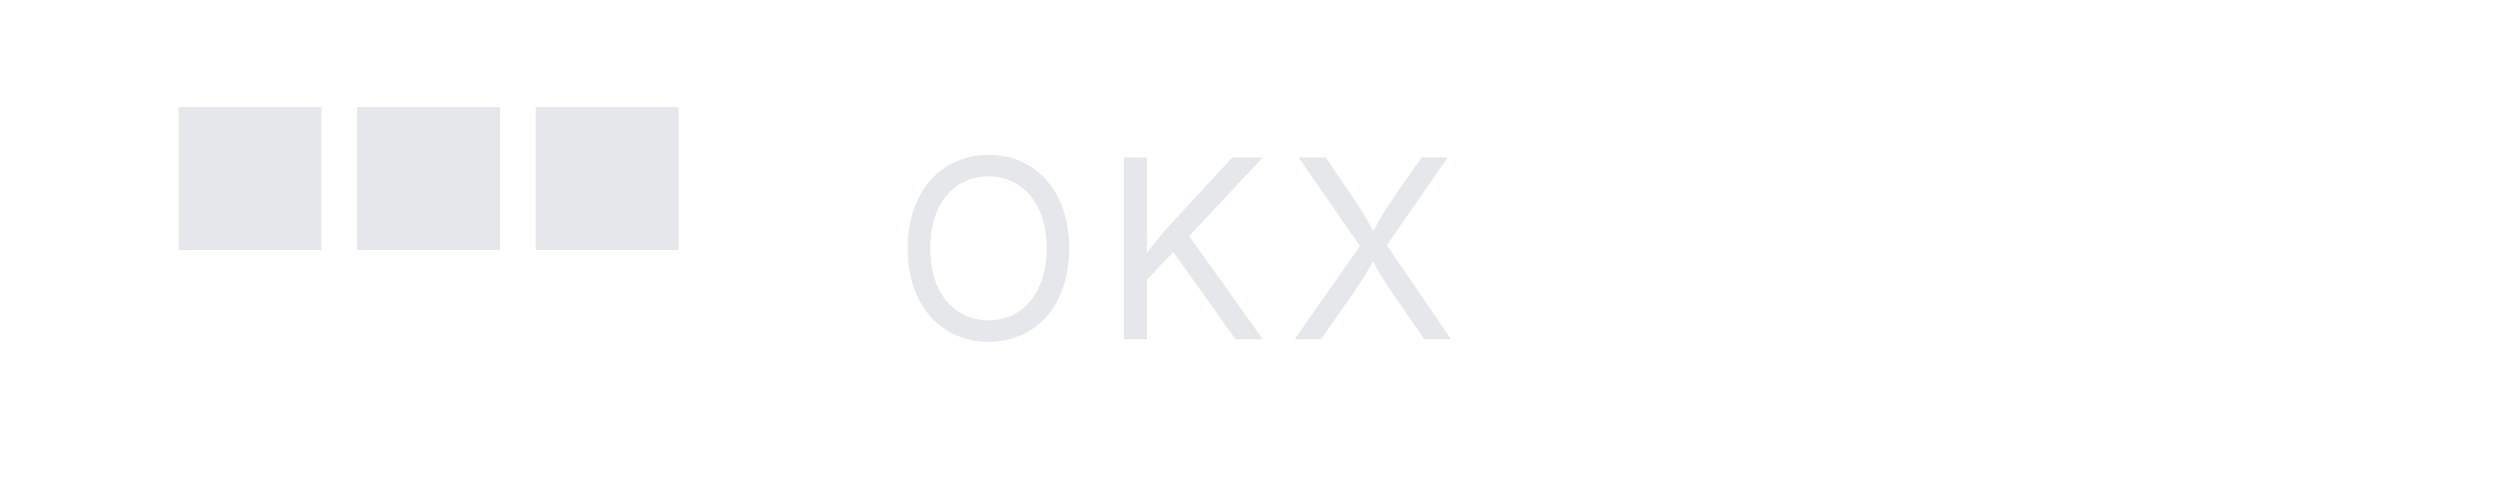
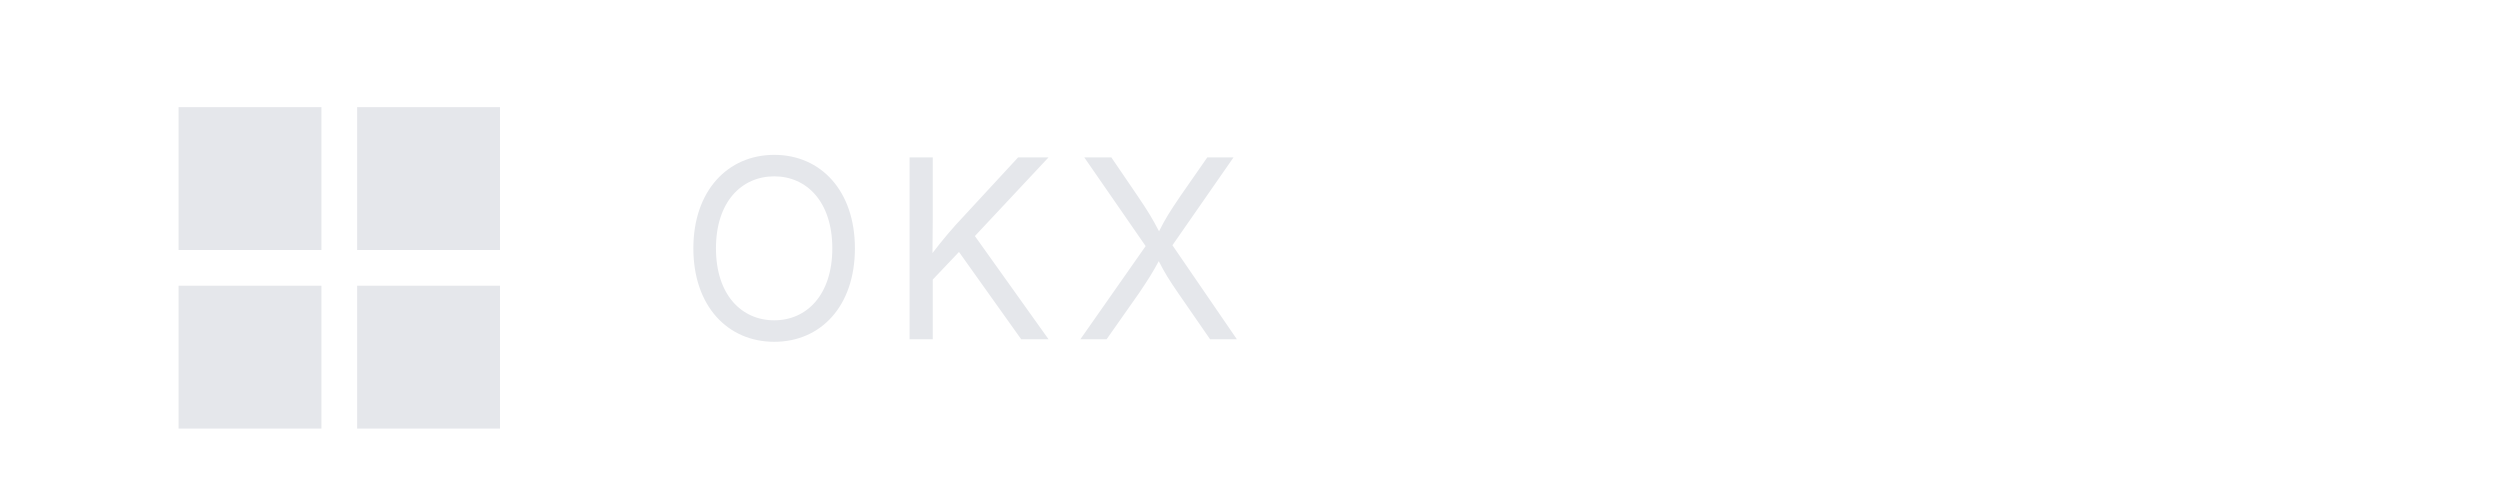
<svg xmlns="http://www.w3.org/2000/svg" width="140" height="28" viewBox="0 0 140 28" fill="none">
  <rect width="140" height="28" rx="6" fill="transparent" />
  <g fill="#e5e7eb">
    <rect x="10" y="6" width="8" height="8" />
    <rect x="20" y="6" width="8" height="8" />
-     <rect x="30" y="6" width="8" height="8" />
+     <rect x="10" y="16" width="8" height="8" />
+     <rect x="20" y="16" width="8" height="8" />
  </g>
-   <text x="50" y="19" font-family="Inter, system-ui, Arial" font-size="14" fill="#e5e7eb" letter-spacing="1">OKX</text>
+   <text x="38" y="19" font-family="Inter, system-ui, Arial" font-size="14" fill="#e5e7eb" letter-spacing="1">OKX</text>
</svg>
